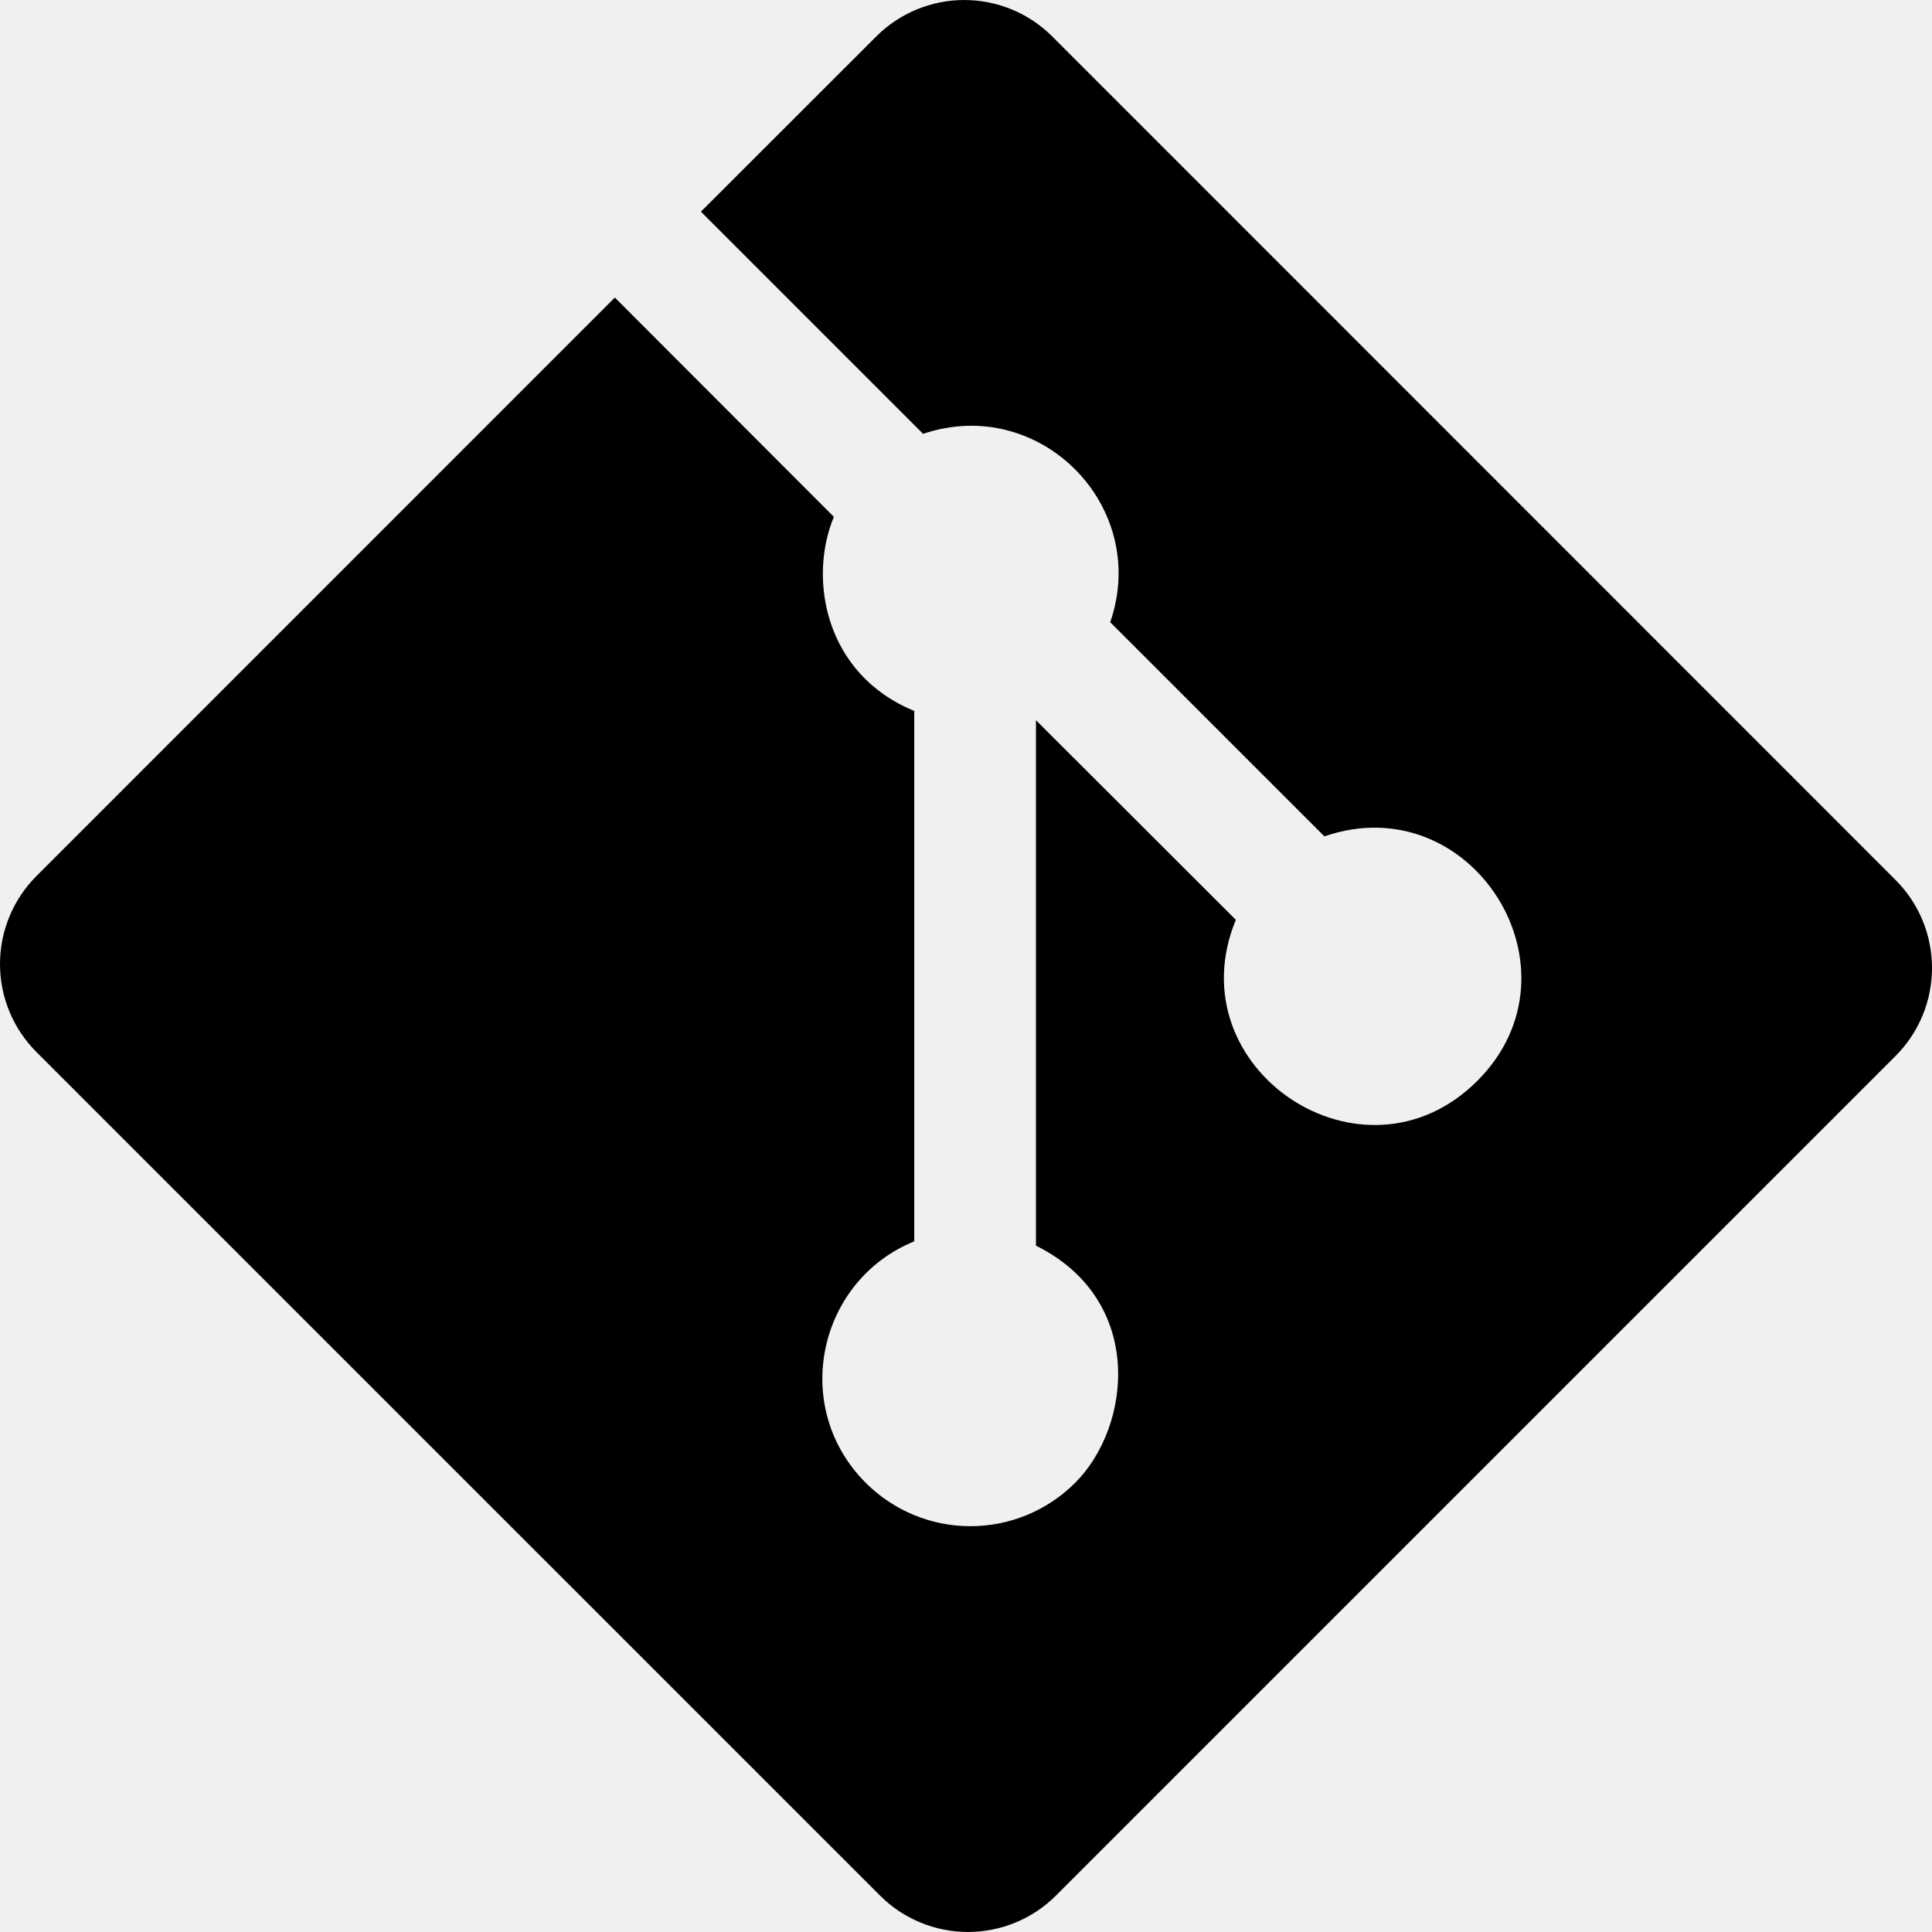
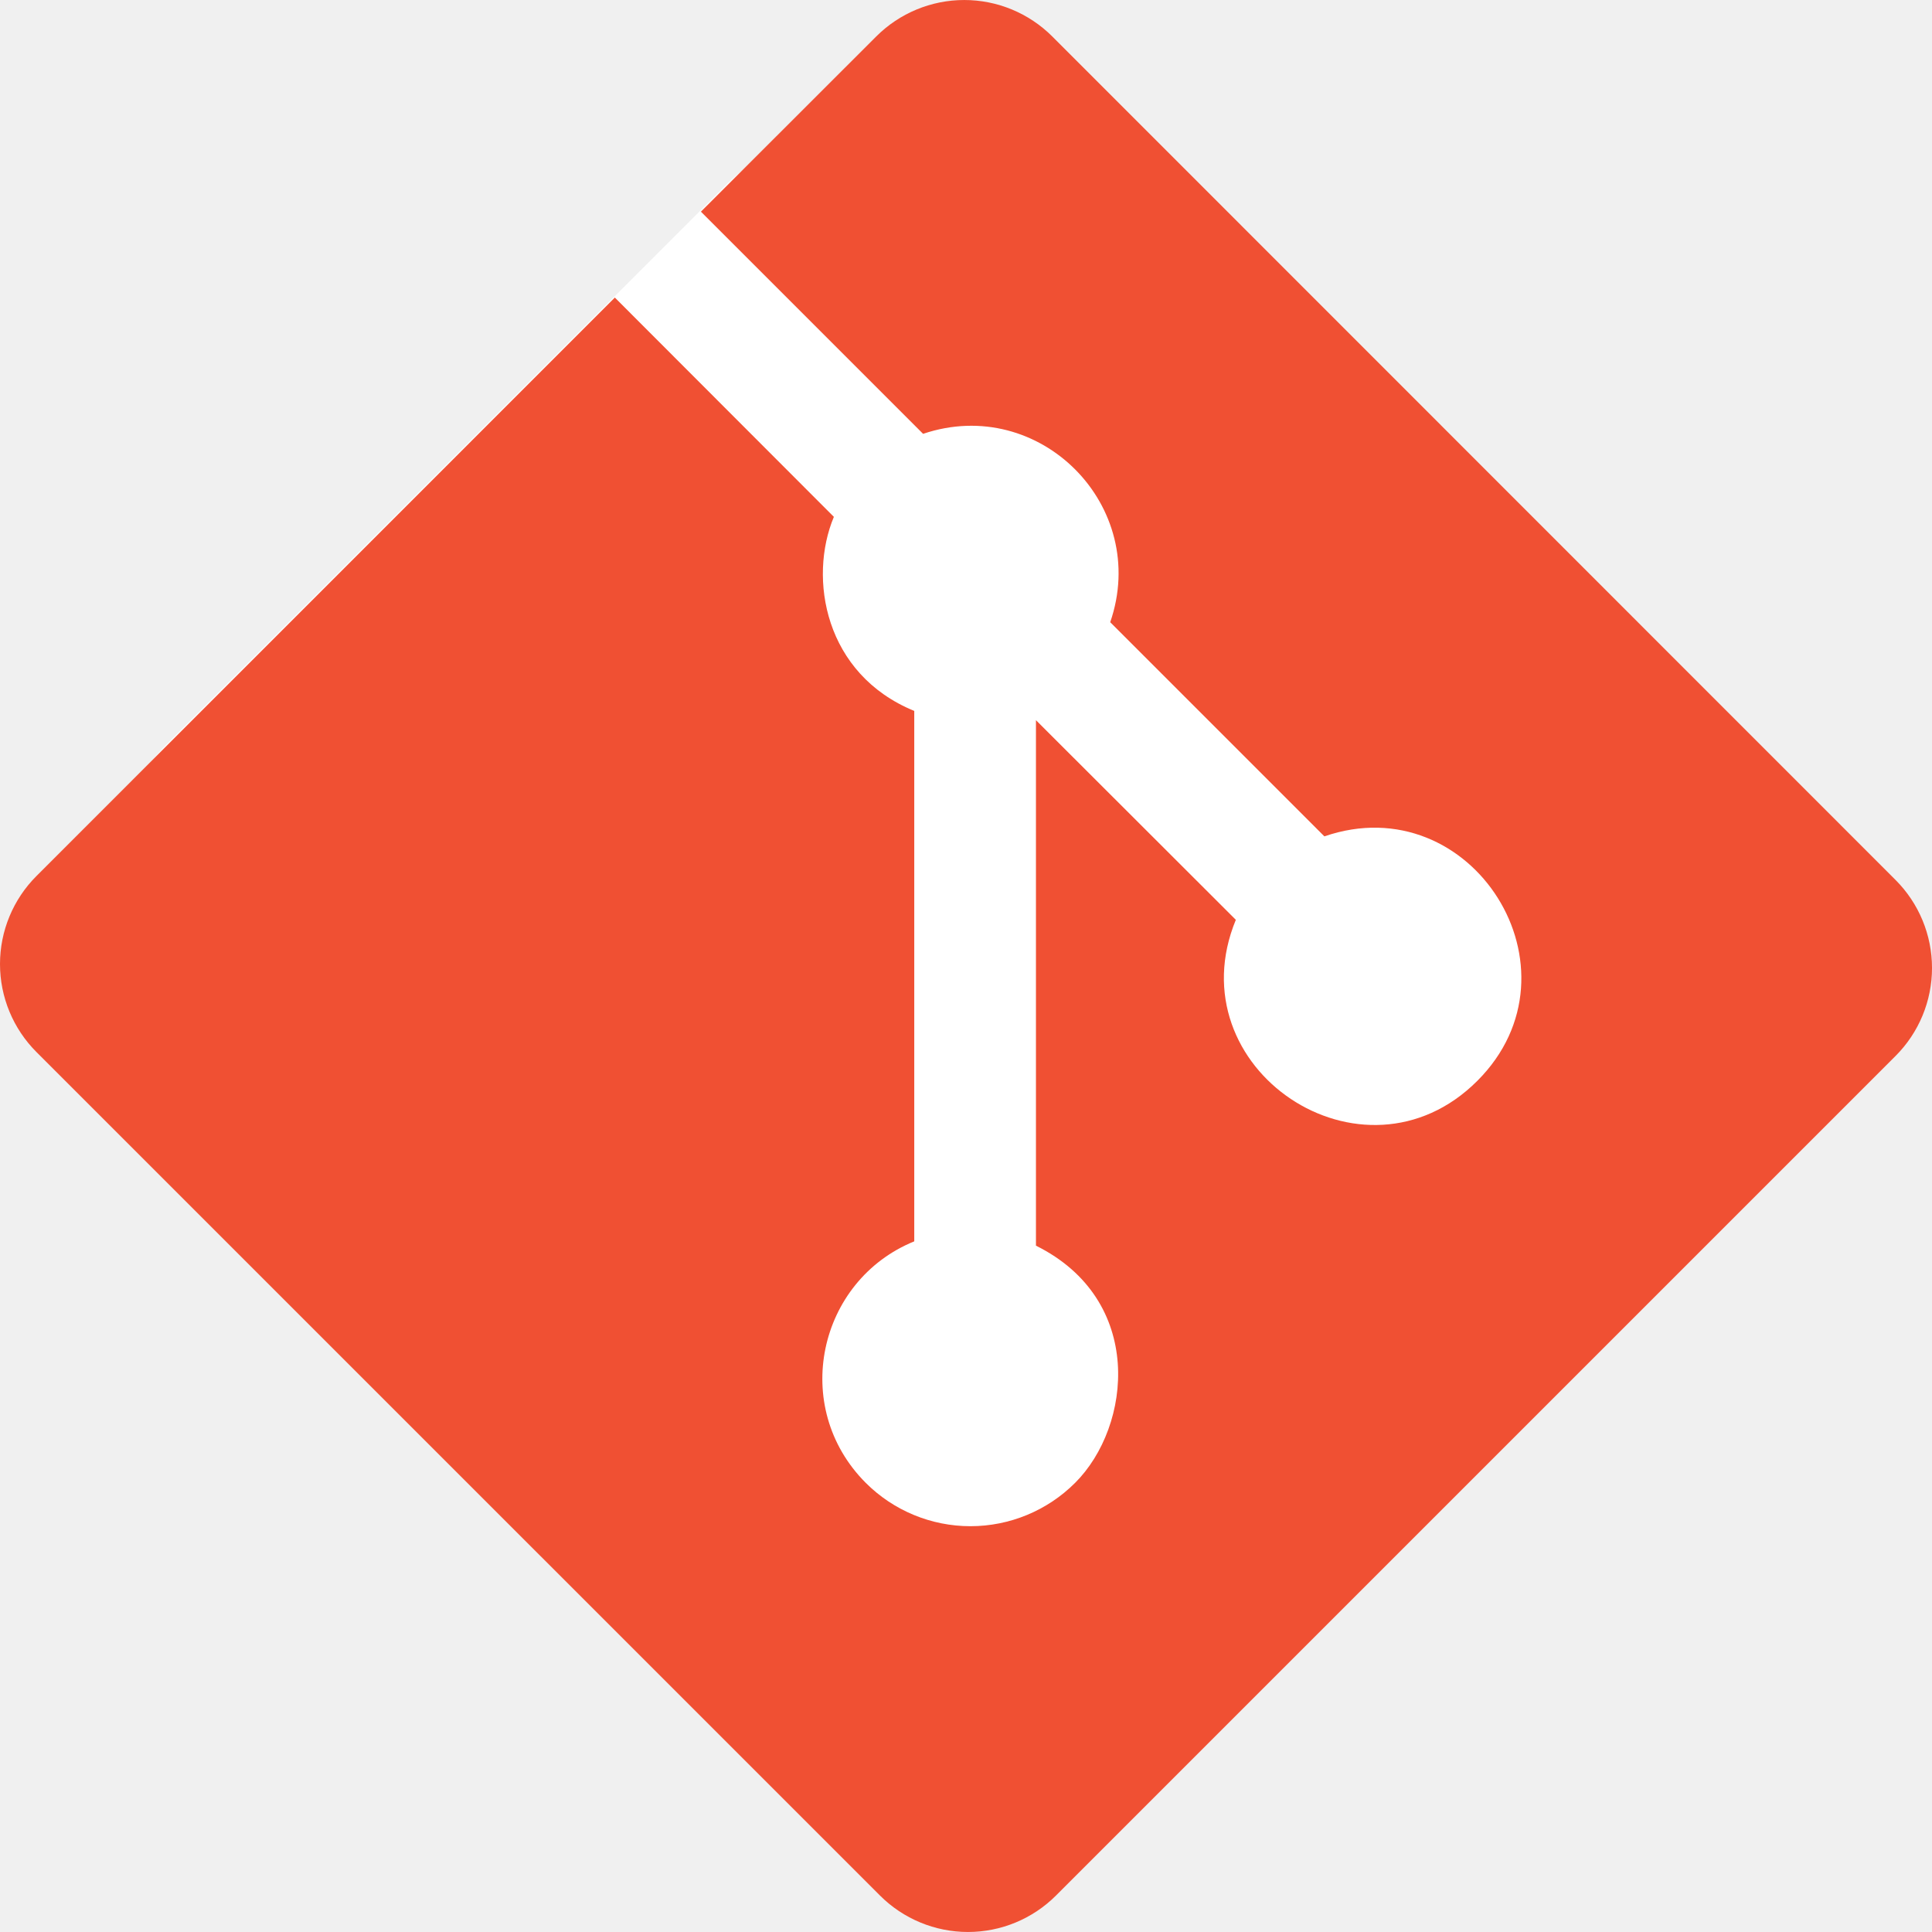
<svg xmlns="http://www.w3.org/2000/svg" width="448" height="448" viewBox="0 0 448 448" fill="none">
-   <path d="M439.551 204.05L244.001 8.45C238.587 3.042 231.248 0.003 223.596 0.003C215.943 0.003 208.604 3.042 203.191 8.45L162.531 49.08L214.051 100.6C241.111 91.46 266.731 117.37 257.441 144.28L307.101 193.94C341.331 182.14 368.281 224.94 342.571 250.63C316.081 277.12 272.361 247.76 286.571 213.29L240.221 167V288.85C265.521 301.39 262.481 330.7 249.301 343.85C242.861 350.286 234.13 353.901 225.026 353.901C215.922 353.901 207.19 350.286 200.751 343.85C183.181 326.25 189.681 296.94 212.001 287.85V164.85C191.201 156.34 187.401 134.11 193.361 119.85L142.571 69L8.451 203.14C3.04 208.552 0 215.892 0 223.545C0 231.198 3.04 238.538 8.451 243.95L204.061 439.55C209.473 444.958 216.81 447.996 224.461 447.996C232.111 447.996 239.449 444.958 244.861 439.55L439.551 244.86C444.962 239.448 448.002 232.108 448.002 224.455C448.002 216.802 444.962 209.462 439.551 204.05V204.05Z" fill="black" />
+   <g clip-path="url(#clip0_219_57)">
+     <rect x="3.391" y="207.859" width="283.277" height="282.29" rx="50" transform="rotate(-45 3.39062 207.859)" fill="white" />
+     <path d="M439.551 204.05L244.001 8.45C238.587 3.042 231.248 0.003 223.596 0.003C215.943 0.003 208.604 3.042 203.191 8.45L162.531 49.08L214.051 100.6C241.111 91.46 266.731 117.37 257.441 144.28L307.101 193.94C341.331 182.14 368.281 224.94 342.571 250.63C316.081 277.12 272.361 247.76 286.571 213.29L240.221 167V288.85C265.521 301.39 262.481 330.7 249.301 343.85C242.861 350.286 234.13 353.901 225.026 353.901C215.922 353.901 207.19 350.286 200.751 343.85C183.181 326.25 189.681 296.94 212.001 287.85V164.85C191.201 156.34 187.401 134.11 193.361 119.85L142.571 69L8.451 203.14C3.04 208.552 0 215.892 0 223.545C0 231.198 3.04 238.538 8.451 243.95L204.061 439.55C209.473 444.958 216.81 447.996 224.461 447.996C232.111 447.996 239.449 444.958 244.861 439.55L439.551 244.86C444.962 239.448 448.002 232.108 448.002 224.455C448.002 216.802 444.962 209.462 439.551 204.05Z" fill="#F05033" />
+   </g>
+   <defs>
+     <clipPath id="clip0_219_57">
+       <rect width="448" height="448" fill="white" />
+     </clipPath>
+   </defs>
</svg>
